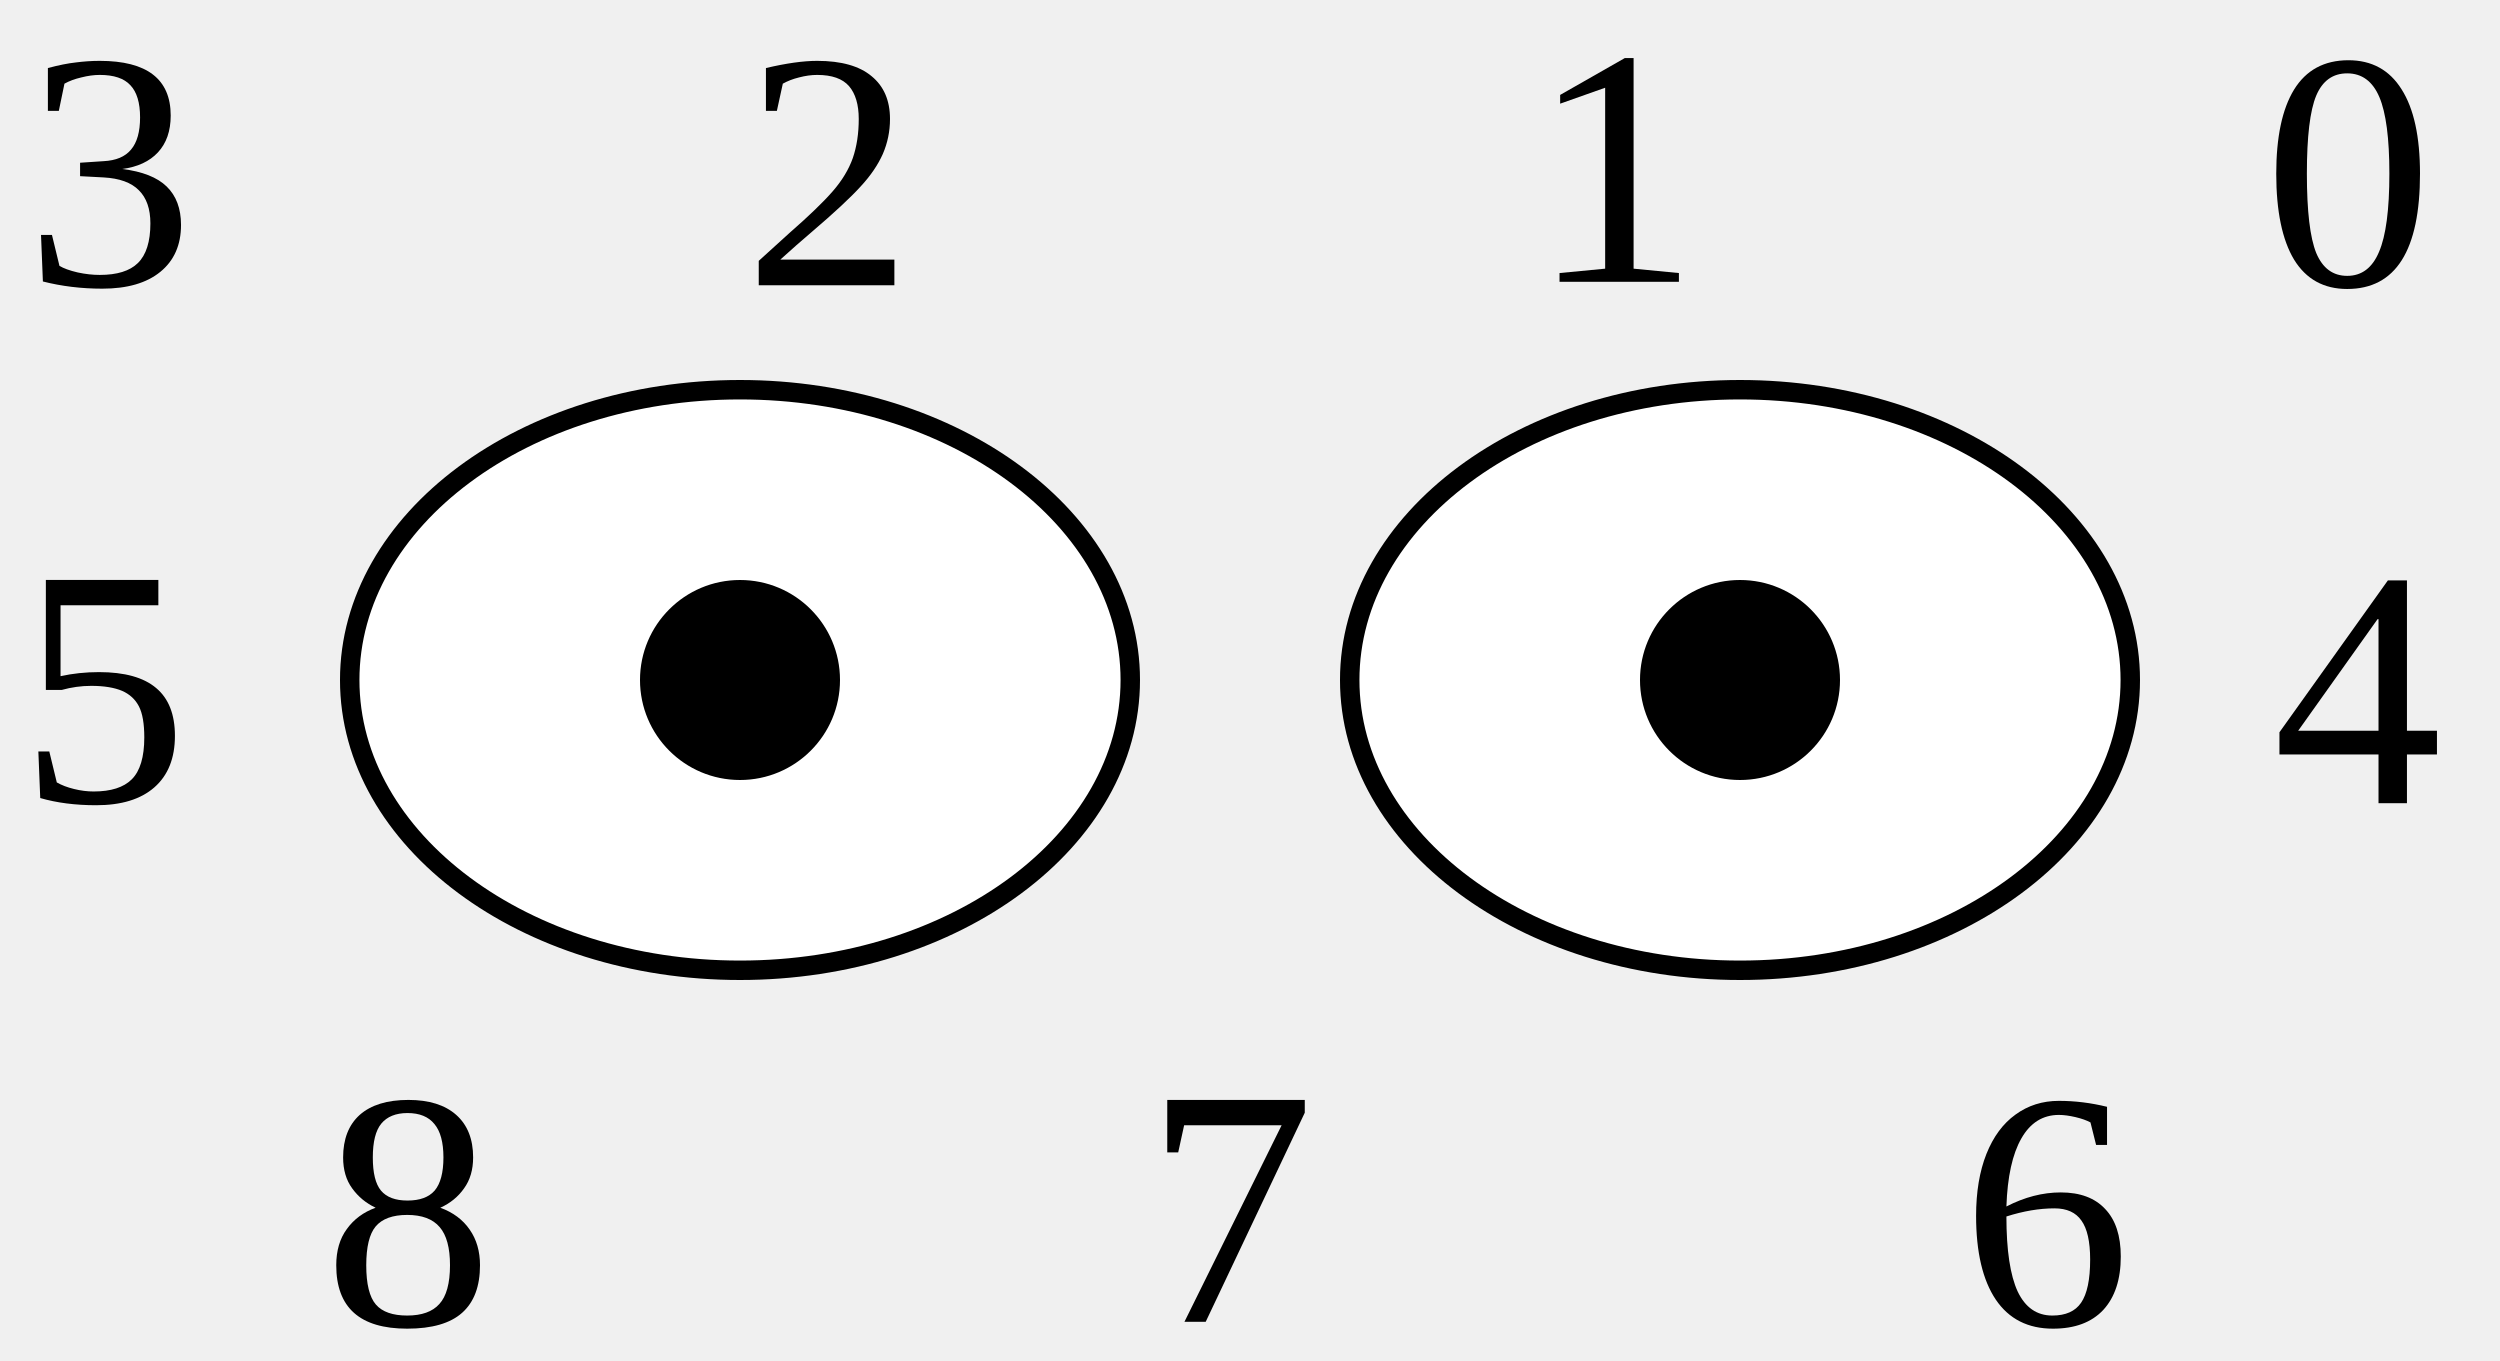
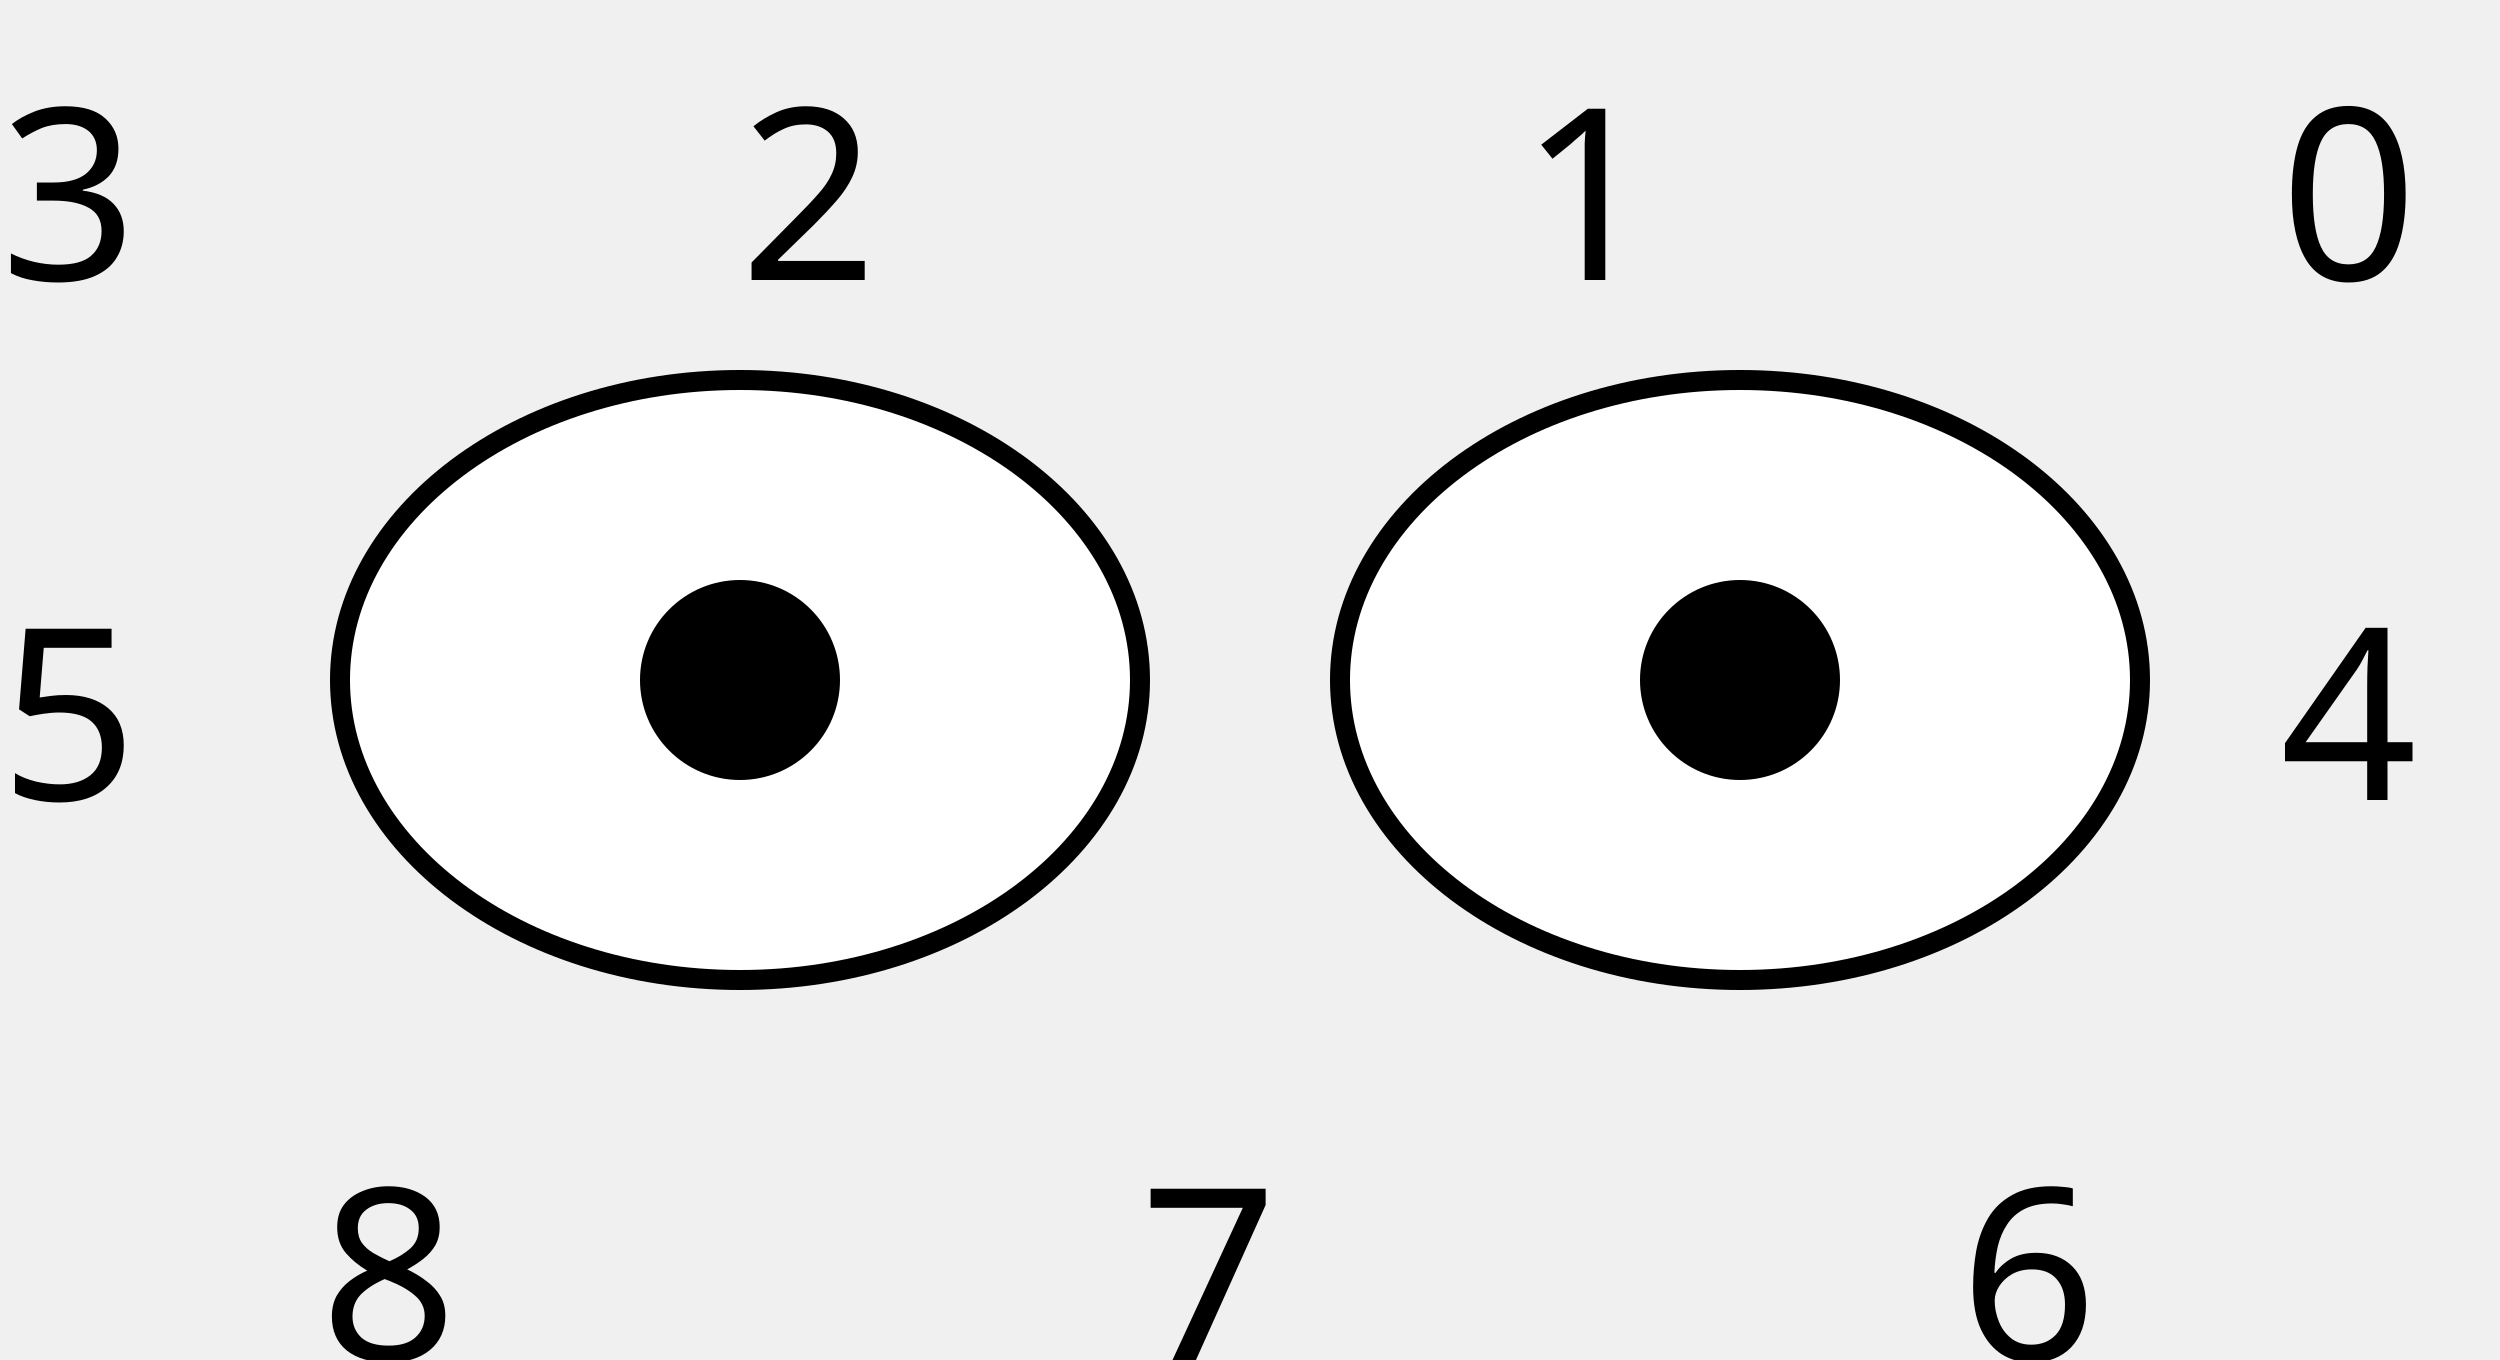
- <svg xmlns="http://www.w3.org/2000/svg" width="472.441" height="257.008" viewBox="0 0 125 68">
-   <style>.B{fill:#000}.C{font-size:16.933px}.D{stroke-width:.972}</style>
-   <ellipse ry="14.514" rx="19.514" cy="34" cx="37" fill="#fff" stroke="#000" class="D" />
+ <svg xmlns="http://www.w3.org/2000/svg" width="125" height="68" viewBox="0 0 125 68">
+   <style>
+     text {
+       font-family: sans-serif;
+       fill: #000;
+     }
+     @media (prefers-color-scheme: dark) {
+       text { fill: #fff; }
+     }
+   </style>
+   <ellipse ry="15" rx="20" cy="34" cx="37" fill="#fff" stroke="#000" />
  <circle cy="34" cx="37" r="5" />
-   <ellipse ry="14.514" rx="19.514" cy="34" cx="87" fill="#fff" stroke="#000" class="D" />
+   <ellipse ry="15" rx="20" cy="34" cx="87" fill="#fff" stroke="#000" />
  <circle cy="34" cx="87" r="5" />
-   <text xml:space="preserve" x="113.17" y="14.277" class="B C">
-     <tspan x="113.17" y="14.277">0</tspan>
-   </text>
-   <text xml:space="preserve" x="113.644" y="40.158" class="B C">
-     <tspan x="113.644" y="40.158">4</tspan>
-   </text>
-   <text xml:space="preserve" x="76.493" y="14.09" class="B C">
-     <tspan x="76.493" y="14.09">1</tspan>
-   </text>
-   <text xml:space="preserve" x="37.187" y="14.26" class="B C">
-     <tspan x="37.187" y="14.26">2</tspan>
-   </text>
-   <text xml:space="preserve" x="1.238" y="14.26" class="B C">
-     <tspan x="1.238" y="14.26">3</tspan>
-   </text>
-   <text xml:space="preserve" x="0.933" y="40.09" class="B C">
-     <tspan x="0.933" y="40.09">5</tspan>
-   </text>
-   <text xml:space="preserve" x="98.069" y="66.26" class="B C">
-     <tspan x="98.069" y="66.26">6</tspan>
-   </text>
-   <text xml:space="preserve" x="57.255" y="66.09" class="B C">
-     <tspan x="57.255" y="66.09">7</tspan>
-   </text>
-   <text xml:space="preserve" x="16.17" y="66.26" class="B C">
-     <tspan x="16.17" y="66.26">8</tspan>
-   </text>
+   <text x="0" y="14">3</text>
+   <text x="37" y="14">2</text>
+   <text x="76" y="14">1</text>
+   <text x="114" y="14">0</text>
+   <text x="0" y="40">5</text>
+   <text x="114" y="40">4</text>
+   <text x="16" y="68">8</text>
+   <text x="57" y="68">7</text>
+   <text x="98" y="68">6</text>
</svg>
